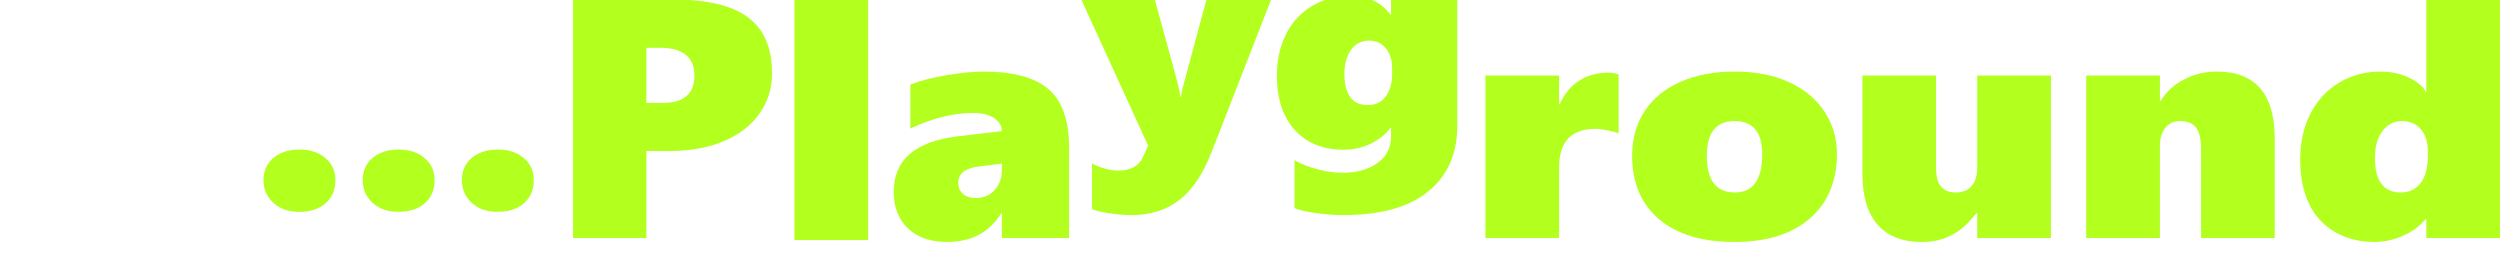
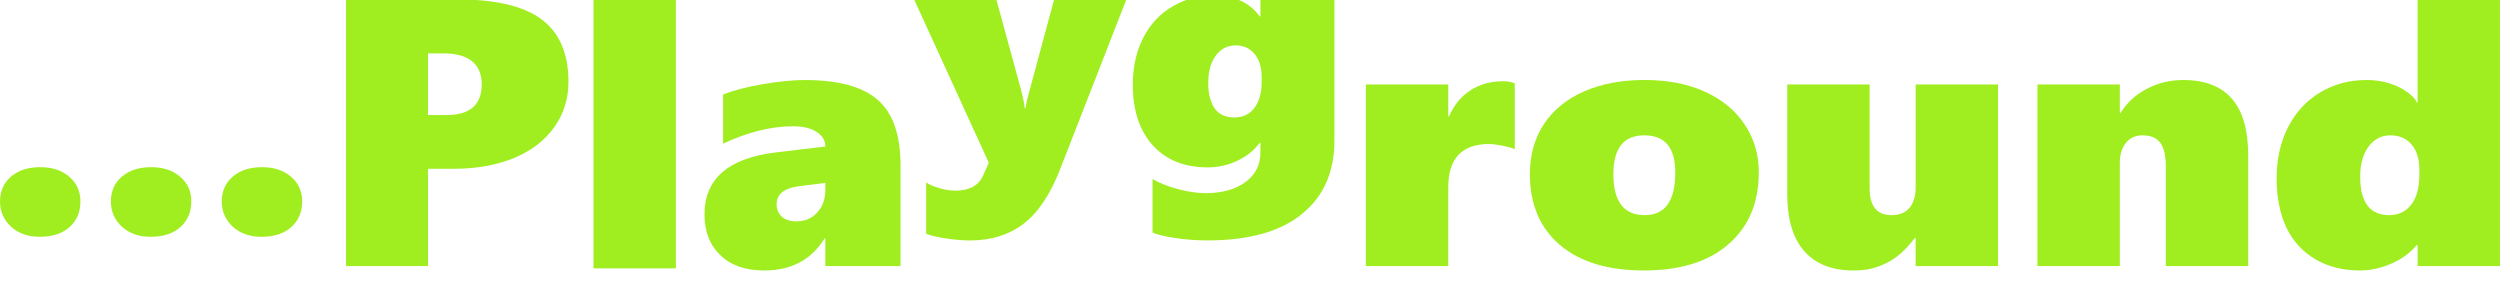
- <svg xmlns="http://www.w3.org/2000/svg" width="498" height="54.104" viewBox="0 0 131.762 14.315" version="1.1" id="svg129077" xml:space="preserve">
+ <svg xmlns="http://www.w3.org/2000/svg" width="117.876mm" height="14.315mm" viewBox="0 0 117.876 14.315" version="1.1" id="svg129077" xml:space="preserve">
  <defs id="defs129074" />
  <g id="layer1">
-     <g id="g89573" transform="translate(7.461405)" style="fill:#b3ff1e;fill-opacity:1">
-       <g id="g12210" transform="matrix(0.9936944,0,0,1.026486,6.545199,0.8150061)" style="fill:#b3ff1e;fill-opacity:1">
-         <path d="m 3.695,8.46 q 0,0.728 -0.514,1.175 -0.514,0.448 -1.422,0.448 -0.827,0 -1.357,-0.464 -0.522,-0.472 -0.522,-1.159 0,-0.704 0.514,-1.135 0.522,-0.44 1.398,-0.44 0.851,0 1.374,0.44 Q 3.695,7.757 3.695,8.46 Z" style="font-weight:900;font-size:16.413px;line-height:1.25;font-family:'Segoe UI';-inkscape-font-specification:'Segoe UI Heavy';fill:#b3ff1e;fill-opacity:1;stroke-width:0.162" id="path12167" />
-         <path d="m 8.956,8.46 q 0,0.728 -0.514,1.175 -0.514,0.448 -1.422,0.448 -0.827,0 -1.357,-0.464 -0.522,-0.472 -0.522,-1.159 0,-0.704 0.514,-1.135 0.522,-0.44 1.398,-0.44 0.851,0 1.374,0.44 0.53,0.432 0.53,1.135 z" style="font-weight:900;font-size:16.413px;line-height:1.25;font-family:'Segoe UI';-inkscape-font-specification:'Segoe UI Heavy';fill:#b3ff1e;fill-opacity:1;stroke-width:0.162" id="path12169" />
-         <path d="m 14.217,8.46 q 0,0.728 -0.514,1.175 -0.514,0.448 -1.422,0.448 -0.827,0 -1.357,-0.464 -0.522,-0.472 -0.522,-1.159 0,-0.704 0.514,-1.135 0.522,-0.44 1.398,-0.44 0.851,0 1.374,0.44 0.53,0.432 0.53,1.135 z" style="font-weight:900;font-size:16.413px;line-height:1.25;font-family:'Segoe UI';-inkscape-font-specification:'Segoe UI Heavy';fill:#b3ff1e;fill-opacity:1;stroke-width:0.162" id="path12171" />
+     <g id="g89573" transform="translate(-6.425295)" style="fill:#a0ee1f;fill-opacity:1">
+       <g id="g12210" transform="matrix(0.9936944,0,0,1.026486,6.545199,0.8150061)" style="fill:#a0ee1f;fill-opacity:1">
+         <path d="m 3.695,8.46 q 0,0.728 -0.514,1.175 -0.514,0.448 -1.422,0.448 -0.827,0 -1.357,-0.464 -0.522,-0.472 -0.522,-1.159 0,-0.704 0.514,-1.135 0.522,-0.44 1.398,-0.44 0.851,0 1.374,0.44 Q 3.695,7.757 3.695,8.46 Z" style="font-weight:900;font-size:16.413px;line-height:1.25;font-family:'Segoe UI';-inkscape-font-specification:'Segoe UI Heavy';fill:#a0ee1f;fill-opacity:1;stroke-width:0.162" id="path12167" />
+         <path d="m 8.956,8.46 q 0,0.728 -0.514,1.175 -0.514,0.448 -1.422,0.448 -0.827,0 -1.357,-0.464 -0.522,-0.472 -0.522,-1.159 0,-0.704 0.514,-1.135 0.522,-0.44 1.398,-0.44 0.851,0 1.374,0.44 0.53,0.432 0.53,1.135 z" style="font-weight:900;font-size:16.413px;line-height:1.25;font-family:'Segoe UI';-inkscape-font-specification:'Segoe UI Heavy';fill:#a0ee1f;fill-opacity:1;stroke-width:0.162" id="path12169" />
+         <path d="m 14.217,8.46 q 0,0.728 -0.514,1.175 -0.514,0.448 -1.422,0.448 -0.827,0 -1.357,-0.464 -0.522,-0.472 -0.522,-1.159 0,-0.704 0.514,-1.135 0.522,-0.44 1.398,-0.44 0.851,0 1.374,0.44 0.53,0.432 0.53,1.135 z" style="font-weight:900;font-size:16.413px;line-height:1.25;font-family:'Segoe UI';-inkscape-font-specification:'Segoe UI Heavy';fill:#a0ee1f;fill-opacity:1;stroke-width:0.162" id="path12171" />
      </g>
-       <path d="m 33.228,3.856 c 0,0.804 -0.224,1.518 -0.671,2.142 -0.441,0.624 -1.074,1.108 -1.897,1.453 -0.823,0.339 -1.781,0.509 -2.873,0.509 H 26.606 V 12.544 H 22.74 V -0.026 h 5.262 c 1.808,0 3.129,0.315 3.964,0.944 0.841,0.629 1.262,1.609 1.262,2.938 z m -4.09,0.123 c 0,-0.482 -0.152,-0.845 -0.456,-1.092 C 28.377,2.641 27.93,2.518 27.339,2.518 h -0.734 v 2.906 h 0.868 c 1.11,0 1.665,-0.482 1.665,-1.445 z" style="font-weight:900;font-size:16.413px;line-height:1.25;font-family:'Segoe UI';-inkscape-font-specification:'Segoe UI Heavy';fill:#b3ff1e;fill-opacity:1;stroke-width:0.174" id="path12173" />
-       <path d="M 34.409,12.653 V -0.024 h 3.884 V 12.653 Z" style="font-weight:900;font-size:16.413px;line-height:1.25;font-family:'Segoe UI';-inkscape-font-specification:'Segoe UI Heavy';fill:#b3ff1e;fill-opacity:1;stroke-width:0.177" id="path12175" />
-       <path d="m 45.341,12.544 v -1.305 h -0.036 q -0.93,1.514 -2.845,1.514 -1.322,0 -2.07,-0.719 -0.748,-0.719 -0.748,-1.923 0,-2.525 3.383,-2.927 L 45.341,6.908 q 0,-0.418 -0.41,-0.686 -0.41,-0.268 -1.103,-0.268 -1.568,0 -3.31,0.82 V 4.458 q 0.757,-0.301 1.896,-0.493 1.14,-0.192 1.951,-0.192 2.38,0 3.446,0.937 1.076,0.928 1.076,3.111 V 12.544 Z M 43.043,9.634 q 0,0.351 0.237,0.577 0.246,0.226 0.693,0.226 0.611,0 0.985,-0.418 0.383,-0.418 0.383,-1.07 V 8.622 L 44.028,8.789 Q 43.043,8.94 43.043,9.634 Z" style="font-weight:900;font-size:16.413px;line-height:1.25;font-family:'Segoe UI';-inkscape-font-specification:'Segoe UI Heavy';fill:#b3ff1e;fill-opacity:1;stroke-width:0.177" id="path12177" />
-       <path d="m 52.168,11.337 q -0.494,0 -1.062,-0.083 -0.568,-0.075 -1.012,-0.226 V 8.604 q 0.206,0.143 0.609,0.264 0.412,0.121 0.774,0.121 0.979,0 1.3,-0.71 l 0.272,-0.604 -3.523,-7.7 h 3.876 l 1.021,3.729 q 0.296,1.042 0.321,1.404 h 0.033 q 0.025,-0.166 0.066,-0.37 0.049,-0.204 1.284,-4.763 h 3.407 L 56.431,7.925 q -0.7,1.827 -1.737,2.619 -1.029,0.793 -2.527,0.793 z" style="font-weight:900;font-size:16.413px;line-height:1.25;font-family:'Segoe UI';-inkscape-font-specification:'Segoe UI Heavy';fill:#b3ff1e;fill-opacity:1;stroke-width:0.16" id="path12179" />
-       <path d="m 69.344,6.624 q 0,2.227 -1.531,3.465 -1.523,1.246 -4.453,1.246 -0.79,0 -1.531,-0.113 -0.741,-0.113 -1.062,-0.257 V 8.443 q 0.527,0.302 1.235,0.483 0.708,0.181 1.259,0.181 1.177,0 1.885,-0.521 0.708,-0.521 0.708,-1.381 V 6.73 h -0.033 q -0.379,0.528 -1.045,0.845 -0.658,0.317 -1.416,0.317 -1.63,0 -2.576,-1.034 -0.946,-1.042 -0.946,-2.868 0,-1.253 0.494,-2.212 0.494,-0.959 1.374,-1.472 0.881,-0.521 1.942,-0.521 1.457,0 2.173,0.989 h 0.033 v -0.8 h 3.49 z M 65.912,3.62 q 0,-0.679 -0.337,-1.079 -0.329,-0.4 -0.881,-0.4 -0.593,0 -0.946,0.483 -0.354,0.483 -0.354,1.291 0,0.747 0.296,1.185 0.296,0.438 0.938,0.438 0.601,0 0.938,-0.445 0.346,-0.453 0.346,-1.208 z" style="font-weight:900;font-size:16.413px;line-height:1.25;font-family:'Segoe UI';-inkscape-font-specification:'Segoe UI Heavy';fill:#b3ff1e;fill-opacity:1;stroke-width:0.16" id="path12181" />
-       <path d="m 77.848,7.033 q -0.219,-0.092 -0.593,-0.167 -0.374,-0.075 -0.62,-0.075 -1.924,0 -1.924,2.04 V 12.544 H 70.828 V 3.981 h 3.884 v 1.505 h 0.036 q 0.356,-0.811 1.012,-1.229 0.656,-0.426 1.532,-0.426 0.319,0 0.556,0.1 z" style="font-weight:900;font-size:16.413px;line-height:1.25;font-family:'Segoe UI';-inkscape-font-specification:'Segoe UI Heavy';fill:#b3ff1e;fill-opacity:1;stroke-width:0.177" id="path12183" />
-       <path d="m 89.354,8.112 q 0,2.166 -1.431,3.403 -1.422,1.238 -3.984,1.238 -2.544,0 -3.966,-1.204 -1.413,-1.213 -1.413,-3.337 0,-1.363 0.666,-2.367 0.666,-1.003 1.896,-1.539 1.231,-0.535 2.835,-0.535 1.659,0 2.872,0.56 1.222,0.56 1.869,1.555 0.656,0.995 0.656,2.224 z m -3.939,0.017 q 0,-1.748 -1.459,-1.748 -1.459,0 -1.459,1.831 0,1.932 1.477,1.932 1.441,0 1.441,-2.015 z" style="font-weight:900;font-size:16.413px;line-height:1.25;font-family:'Segoe UI';-inkscape-font-specification:'Segoe UI Heavy';fill:#b3ff1e;fill-opacity:1;stroke-width:0.177" id="path12185" />
-       <path d="m 96.748,12.544 v -1.321 h -0.036 q -0.483,0.61 -0.875,0.895 -0.383,0.284 -0.875,0.46 -0.483,0.176 -1.131,0.176 -1.532,0 -2.334,-0.912 -0.802,-0.912 -0.802,-2.693 V 3.981 h 3.884 v 4.9 q 0,1.263 1.03,1.263 0.565,0 0.848,-0.343 0.292,-0.343 0.292,-0.97 V 3.981 h 3.884 v 8.563 z" style="font-weight:900;font-size:16.413px;line-height:1.25;font-family:'Segoe UI';-inkscape-font-specification:'Segoe UI Heavy';fill:#b3ff1e;fill-opacity:1;stroke-width:0.177" id="path12187" />
-       <path d="M 108.546,12.544 V 7.869 q 0,-0.794 -0.264,-1.137 -0.255,-0.351 -0.839,-0.351 -0.501,0 -0.784,0.36 -0.283,0.36 -0.283,0.92 v 4.884 h -3.884 V 3.981 h 3.884 v 1.338 h 0.036 q 0.465,-0.736 1.249,-1.137 0.784,-0.41 1.705,-0.41 3.063,0 3.063,3.546 v 5.226 z" style="font-weight:900;font-size:16.413px;line-height:1.25;font-family:'Segoe UI';-inkscape-font-specification:'Segoe UI Heavy';fill:#b3ff1e;fill-opacity:1;stroke-width:0.177" id="path12189" />
-       <path d="m 120.417,12.544 v -0.995 h -0.036 q -0.465,0.56 -1.213,0.886 -0.748,0.318 -1.477,0.318 -1.194,0 -2.106,-0.535 -0.912,-0.544 -1.368,-1.514 -0.447,-0.97 -0.447,-2.291 0,-1.363 0.538,-2.417 0.538,-1.054 1.513,-1.639 0.976,-0.585 2.188,-0.585 0.574,0 1.058,0.151 0.492,0.151 0.848,0.41 0.365,0.251 0.465,0.502 h 0.036 v -4.967 h 3.884 V 12.544 Z m 0.082,-4.541 q 0,-0.769 -0.374,-1.196 -0.365,-0.426 -0.994,-0.426 -0.629,0 -1.03,0.535 -0.392,0.527 -0.392,1.413 0,1.815 1.368,1.815 0.647,0 1.03,-0.485 0.392,-0.493 0.392,-1.43 z" style="font-weight:900;font-size:16.413px;line-height:1.25;font-family:'Segoe UI';-inkscape-font-specification:'Segoe UI Heavy';fill:#b3ff1e;fill-opacity:1;stroke-width:0.177" id="path12191" />
+       <path d="m 33.228,3.856 c 0,0.804 -0.224,1.518 -0.671,2.142 -0.441,0.624 -1.074,1.108 -1.897,1.453 -0.823,0.339 -1.781,0.509 -2.873,0.509 H 26.606 V 12.544 H 22.74 V -0.026 h 5.262 c 1.808,0 3.129,0.315 3.964,0.944 0.841,0.629 1.262,1.609 1.262,2.938 z m -4.09,0.123 c 0,-0.482 -0.152,-0.845 -0.456,-1.092 C 28.377,2.641 27.93,2.518 27.339,2.518 h -0.734 v 2.906 h 0.868 c 1.11,0 1.665,-0.482 1.665,-1.445 z" style="font-weight:900;font-size:16.413px;line-height:1.25;font-family:'Segoe UI';-inkscape-font-specification:'Segoe UI Heavy';fill:#a0ee1f;fill-opacity:1;stroke-width:0.174" id="path12173" />
+       <path d="M 34.409,12.653 V -0.024 h 3.884 V 12.653 Z" style="font-weight:900;font-size:16.413px;line-height:1.25;font-family:'Segoe UI';-inkscape-font-specification:'Segoe UI Heavy';fill:#a0ee1f;fill-opacity:1;stroke-width:0.177" id="path12175" />
+       <path d="m 45.341,12.544 v -1.305 h -0.036 q -0.93,1.514 -2.845,1.514 -1.322,0 -2.07,-0.719 -0.748,-0.719 -0.748,-1.923 0,-2.525 3.383,-2.927 L 45.341,6.908 q 0,-0.418 -0.41,-0.686 -0.41,-0.268 -1.103,-0.268 -1.568,0 -3.31,0.82 V 4.458 q 0.757,-0.301 1.896,-0.493 1.14,-0.192 1.951,-0.192 2.38,0 3.446,0.937 1.076,0.928 1.076,3.111 V 12.544 Z M 43.043,9.634 q 0,0.351 0.237,0.577 0.246,0.226 0.693,0.226 0.611,0 0.985,-0.418 0.383,-0.418 0.383,-1.07 V 8.622 L 44.028,8.789 Q 43.043,8.94 43.043,9.634 Z" style="font-weight:900;font-size:16.413px;line-height:1.25;font-family:'Segoe UI';-inkscape-font-specification:'Segoe UI Heavy';fill:#a0ee1f;fill-opacity:1;stroke-width:0.177" id="path12177" />
+       <path d="m 52.168,11.337 q -0.494,0 -1.062,-0.083 -0.568,-0.075 -1.012,-0.226 V 8.604 q 0.206,0.143 0.609,0.264 0.412,0.121 0.774,0.121 0.979,0 1.3,-0.71 l 0.272,-0.604 -3.523,-7.7 h 3.876 l 1.021,3.729 q 0.296,1.042 0.321,1.404 h 0.033 q 0.025,-0.166 0.066,-0.37 0.049,-0.204 1.284,-4.763 h 3.407 L 56.431,7.925 q -0.7,1.827 -1.737,2.619 -1.029,0.793 -2.527,0.793 z" style="font-weight:900;font-size:16.413px;line-height:1.25;font-family:'Segoe UI';-inkscape-font-specification:'Segoe UI Heavy';fill:#a0ee1f;fill-opacity:1;stroke-width:0.16" id="path12179" />
+       <path d="m 69.344,6.624 q 0,2.227 -1.531,3.465 -1.523,1.246 -4.453,1.246 -0.79,0 -1.531,-0.113 -0.741,-0.113 -1.062,-0.257 V 8.443 q 0.527,0.302 1.235,0.483 0.708,0.181 1.259,0.181 1.177,0 1.885,-0.521 0.708,-0.521 0.708,-1.381 V 6.73 h -0.033 q -0.379,0.528 -1.045,0.845 -0.658,0.317 -1.416,0.317 -1.63,0 -2.576,-1.034 -0.946,-1.042 -0.946,-2.868 0,-1.253 0.494,-2.212 0.494,-0.959 1.374,-1.472 0.881,-0.521 1.942,-0.521 1.457,0 2.173,0.989 h 0.033 v -0.8 h 3.49 z M 65.912,3.62 q 0,-0.679 -0.337,-1.079 -0.329,-0.4 -0.881,-0.4 -0.593,0 -0.946,0.483 -0.354,0.483 -0.354,1.291 0,0.747 0.296,1.185 0.296,0.438 0.938,0.438 0.601,0 0.938,-0.445 0.346,-0.453 0.346,-1.208 z" style="font-weight:900;font-size:16.413px;line-height:1.25;font-family:'Segoe UI';-inkscape-font-specification:'Segoe UI Heavy';fill:#a0ee1f;fill-opacity:1;stroke-width:0.16" id="path12181" />
+       <path d="m 77.848,7.033 q -0.219,-0.092 -0.593,-0.167 -0.374,-0.075 -0.62,-0.075 -1.924,0 -1.924,2.04 V 12.544 H 70.828 V 3.981 h 3.884 v 1.505 h 0.036 q 0.356,-0.811 1.012,-1.229 0.656,-0.426 1.532,-0.426 0.319,0 0.556,0.1 z" style="font-weight:900;font-size:16.413px;line-height:1.25;font-family:'Segoe UI';-inkscape-font-specification:'Segoe UI Heavy';fill:#a0ee1f;fill-opacity:1;stroke-width:0.177" id="path12183" />
+       <path d="m 89.354,8.112 q 0,2.166 -1.431,3.403 -1.422,1.238 -3.984,1.238 -2.544,0 -3.966,-1.204 -1.413,-1.213 -1.413,-3.337 0,-1.363 0.666,-2.367 0.666,-1.003 1.896,-1.539 1.231,-0.535 2.835,-0.535 1.659,0 2.872,0.56 1.222,0.56 1.869,1.555 0.656,0.995 0.656,2.224 z m -3.939,0.017 q 0,-1.748 -1.459,-1.748 -1.459,0 -1.459,1.831 0,1.932 1.477,1.932 1.441,0 1.441,-2.015 z" style="font-weight:900;font-size:16.413px;line-height:1.25;font-family:'Segoe UI';-inkscape-font-specification:'Segoe UI Heavy';fill:#a0ee1f;fill-opacity:1;stroke-width:0.177" id="path12185" />
+       <path d="m 96.748,12.544 v -1.321 h -0.036 q -0.483,0.61 -0.875,0.895 -0.383,0.284 -0.875,0.46 -0.483,0.176 -1.131,0.176 -1.532,0 -2.334,-0.912 -0.802,-0.912 -0.802,-2.693 V 3.981 h 3.884 v 4.9 q 0,1.263 1.03,1.263 0.565,0 0.848,-0.343 0.292,-0.343 0.292,-0.97 V 3.981 h 3.884 v 8.563 z" style="font-weight:900;font-size:16.413px;line-height:1.25;font-family:'Segoe UI';-inkscape-font-specification:'Segoe UI Heavy';fill:#a0ee1f;fill-opacity:1;stroke-width:0.177" id="path12187" />
+       <path d="M 108.546,12.544 V 7.869 q 0,-0.794 -0.264,-1.137 -0.255,-0.351 -0.839,-0.351 -0.501,0 -0.784,0.36 -0.283,0.36 -0.283,0.92 v 4.884 h -3.884 V 3.981 h 3.884 v 1.338 h 0.036 q 0.465,-0.736 1.249,-1.137 0.784,-0.41 1.705,-0.41 3.063,0 3.063,3.546 v 5.226 z" style="font-weight:900;font-size:16.413px;line-height:1.25;font-family:'Segoe UI';-inkscape-font-specification:'Segoe UI Heavy';fill:#a0ee1f;fill-opacity:1;stroke-width:0.177" id="path12189" />
+       <path d="m 120.417,12.544 v -0.995 h -0.036 q -0.465,0.56 -1.213,0.886 -0.748,0.318 -1.477,0.318 -1.194,0 -2.106,-0.535 -0.912,-0.544 -1.368,-1.514 -0.447,-0.97 -0.447,-2.291 0,-1.363 0.538,-2.417 0.538,-1.054 1.513,-1.639 0.976,-0.585 2.188,-0.585 0.574,0 1.058,0.151 0.492,0.151 0.848,0.41 0.365,0.251 0.465,0.502 h 0.036 v -4.967 h 3.884 V 12.544 Z m 0.082,-4.541 q 0,-0.769 -0.374,-1.196 -0.365,-0.426 -0.994,-0.426 -0.629,0 -1.03,0.535 -0.392,0.527 -0.392,1.413 0,1.815 1.368,1.815 0.647,0 1.03,-0.485 0.392,-0.493 0.392,-1.43 z" style="font-weight:900;font-size:16.413px;line-height:1.25;font-family:'Segoe UI';-inkscape-font-specification:'Segoe UI Heavy';fill:#a0ee1f;fill-opacity:1;stroke-width:0.177" id="path12191" />
    </g>
    <text xml:space="preserve" style="font-style:normal;font-weight:normal;font-size:16.413px;line-height:1.25;font-family:sans-serif;mix-blend-mode:normal;fill:#baff10;fill-opacity:0.988;stroke:none;stroke-width:0.162" x="2.746" y="47.246" id="text114090-2-8" transform="scale(1.002244,0.9977609)">
      <tspan id="tspan114088-0-8" style="font-style:normal;font-variant:normal;font-weight:900;font-stretch:normal;font-family:'Segoe UI';-inkscape-font-specification:'Segoe UI Heavy';fill:#baff10;fill-opacity:0.988;stroke-width:0.162" x="2.746" y="47.246">...playground</tspan>
    </text>
    <g id="g121719" transform="translate(14.20072,56.72053)">
      <g id="g10970" transform="scale(1,1.017197)">
        <path d="M -3.367e-7,19.676 V 1.064 H 11.626 V 5.451 H 5.624 V 8.164 H 11.262 V 12.55 H 5.624 v 2.738 h 6.432 v 4.387 z" style="font-weight:900;font-size:26.64px;line-height:1.25;font-family:'Segoe UI';-inkscape-font-specification:'Segoe UI Heavy';fill:#baff10;fill-opacity:0.988;stroke-width:0.263" id="path7247" />
        <path d="m 22.849,19.676 v -7.255 q 0,-1.233 -0.378,-1.765 -0.365,-0.545 -1.198,-0.545 -0.716,0 -1.12,0.558 -0.404,0.558 -0.404,1.428 v 7.579 H 14.204 V 6.385 h 5.546 v 2.077 h 0.052 q 0.664,-1.142 1.784,-1.765 1.12,-0.636 2.435,-0.636 4.375,0 4.375,5.503 v 8.112 z" style="font-weight:900;font-size:26.64px;line-height:1.25;font-family:'Segoe UI';-inkscape-font-specification:'Segoe UI Heavy';fill:#baff10;fill-opacity:0.988;stroke-width:0.263" id="path7249" />
        <path d="m 39.8,19.676 v -1.544 h -0.052 c -0.443,0.58 -1.02,1.038 -1.732,1.376 -0.712,0.329 -1.415,0.493 -2.109,0.493 -1.137,0 -2.14,-0.277 -3.007,-0.831 -0.868,-0.562 -1.519,-1.345 -1.953,-2.349 -0.425,-1.004 -0.638,-2.189 -0.638,-3.556 0,-1.41 0.256,-2.661 0.768,-3.751 0.512,-1.09 1.233,-1.938 2.161,-2.544 0.929,-0.606 1.97,-0.909 3.125,-0.909 0.547,0 1.05,0.078 1.51,0.234 0.469,0.156 0.872,0.368 1.211,0.636 0.347,0.26 0.569,0.519 0.664,0.779 h 0.052 V 1.064 h 5.546 V 19.676 Z m 0.117,-7.047 c 0,-0.796 -0.178,-1.415 -0.534,-1.856 -0.347,-0.441 -0.82,-0.662 -1.419,-0.662 -0.599,0 -1.089,0.277 -1.471,0.831 -0.373,0.545 -0.56,1.276 -0.56,2.193 0,1.878 0.651,2.816 1.953,2.816 0.616,0 1.107,-0.251 1.471,-0.753 0.373,-0.51 0.56,-1.25 0.56,-2.219 z" style="font-weight:900;font-size:26.64px;line-height:1.25;font-family:'Segoe UI';-inkscape-font-specification:'Segoe UI Heavy';fill:#baff10;fill-opacity:0.988;stroke-width:0.263" id="path7251" />
        <path d="M 48.016,19.676 V 1.064 h 5.546 V 19.676 Z" style="font-weight:900;font-size:26.64px;line-height:1.25;font-family:'Segoe UI';-inkscape-font-specification:'Segoe UI Heavy';fill:#baff10;fill-opacity:0.988;stroke-width:0.263" id="path7253" />
        <path d="m 61.009,14.601 q 0.143,0.857 0.989,1.35 0.846,0.48 2.239,0.48 1.94,0 3.671,-0.74 v 3.504 q -2.018,0.805 -4.895,0.805 -3.489,0 -5.429,-1.778 -1.94,-1.778 -1.94,-4.893 0,-2.141 0.846,-3.777 0.859,-1.635 2.526,-2.557 1.68,-0.934 3.698,-0.934 2.07,0 3.541,0.805 1.471,0.805 2.226,2.258 0.768,1.454 0.768,3.4 v 2.077 z m 3.333,-2.894 q 0,-2.297 -1.653,-2.297 -0.69,0 -1.159,0.636 -0.469,0.623 -0.547,1.661 z" style="font-weight:900;font-size:26.64px;line-height:1.25;font-family:'Segoe UI';-inkscape-font-specification:'Segoe UI Heavy';fill:#baff10;fill-opacity:0.988;stroke-width:0.263" id="path7255" />
        <path d="m 81.996,15.263 q 0,2.258 -1.732,3.504 -1.719,1.233 -4.804,1.233 -0.898,0 -2.226,-0.182 -1.315,-0.182 -2.148,-0.441 v -3.881 q 2.461,1.09 4.114,1.09 1.627,0 1.627,-0.844 0,-0.35 -0.378,-0.571 -0.378,-0.234 -1.979,-0.766 -1.771,-0.558 -2.578,-1.48 -0.807,-0.921 -0.807,-2.401 0,-2.064 1.64,-3.258 1.653,-1.207 4.635,-1.207 1.745,0 3.698,0.506 V 10.292 Q 80.239,9.942 79.262,9.708 78.286,9.474 77.622,9.474 q -0.547,0 -0.872,0.182 -0.325,0.182 -0.325,0.506 0,0.376 0.352,0.61 0.352,0.234 1.406,0.558 2.044,0.597 2.929,1.531 0.885,0.934 0.885,2.401 z" style="font-weight:900;font-size:26.64px;line-height:1.25;font-family:'Segoe UI';-inkscape-font-specification:'Segoe UI Heavy';fill:#baff10;fill-opacity:0.988;stroke-width:0.263" id="path7257" />
        <path d="m 94.873,15.263 q 0,2.258 -1.732,3.504 -1.719,1.233 -4.804,1.233 -0.898,0 -2.226,-0.182 -1.315,-0.182 -2.148,-0.441 v -3.881 q 2.461,1.09 4.114,1.09 1.627,0 1.627,-0.844 0,-0.35 -0.378,-0.571 -0.378,-0.234 -1.979,-0.766 -1.771,-0.558 -2.578,-1.48 -0.807,-0.921 -0.807,-2.401 0,-2.064 1.64,-3.258 1.653,-1.207 4.635,-1.207 1.745,0 3.698,0.506 V 10.292 Q 93.115,9.942 92.138,9.708 91.162,9.474 90.498,9.474 q -0.547,0 -0.872,0.182 -0.325,0.182 -0.325,0.506 0,0.376 0.352,0.61 0.352,0.234 1.406,0.558 2.044,0.597 2.929,1.531 0.885,0.934 0.885,2.401 z" style="font-weight:900;font-size:26.64px;line-height:1.25;font-family:'Segoe UI';-inkscape-font-specification:'Segoe UI Heavy';fill:#baff10;fill-opacity:0.988;stroke-width:0.263" id="path7259" />
      </g>
      <g id="g7298" transform="matrix(0.8730554,0,0,1,11.79058,0.4242804)">
        <path d="m 102.945,17.365 q 0,1.181 -0.833,1.908 -0.833,0.727 -2.304,0.727 -1.341,0 -2.2,-0.753 -0.846,-0.766 -0.846,-1.882 0,-1.142 0.833,-1.843 0.846,-0.714 2.265,-0.714 1.38,0 2.226,0.714 0.859,0.701 0.859,1.843 z" style="font-weight:900;font-size:26.64px;line-height:1.25;font-family:'Segoe UI';-inkscape-font-specification:'Segoe UI Heavy';fill:#baff10;fill-opacity:0.988;stroke-width:0.263" id="path7261" />
        <path d="m 111.472,17.365 q 0,1.181 -0.833,1.908 -0.833,0.727 -2.304,0.727 -1.341,0 -2.2,-0.753 -0.846,-0.766 -0.846,-1.882 0,-1.142 0.833,-1.843 0.846,-0.714 2.265,-0.714 1.38,0 2.226,0.714 0.859,0.701 0.859,1.843 z" style="font-weight:900;font-size:26.64px;line-height:1.25;font-family:'Segoe UI';-inkscape-font-specification:'Segoe UI Heavy';fill:#baff10;fill-opacity:0.988;stroke-width:0.263" id="path7263" />
        <path d="m 120,17.365 q 0,1.181 -0.833,1.908 -0.833,0.727 -2.304,0.727 -1.341,0 -2.2,-0.753 -0.846,-0.766 -0.846,-1.882 0,-1.142 0.833,-1.843 0.846,-0.714 2.265,-0.714 1.38,0 2.226,0.714 0.859,0.701 0.859,1.843 z" style="font-weight:900;font-size:26.64px;line-height:1.25;font-family:'Segoe UI';-inkscape-font-specification:'Segoe UI Heavy';fill:#baff10;fill-opacity:0.988;stroke-width:0.263" id="path7265" />
      </g>
    </g>
-     <path style="fill:#73da1a;fill-opacity:1;stroke-width:1" d="m 42.714,-21.907 c -1.301,-0.318 -2.673,-1.513 -3.323,-2.894 -0.709,-1.506 -0.889,-2.469 -0.883,-4.715 0.008,-2.956 0.515,-4.597 1.881,-6.092 1.149,-1.257 2.908,-1.982 5.28,-2.177 l 1.267,-0.104 0.038,-3.202 0.038,-1.786 h 2.671 2.671 v 9.777 11.192 l -2.278,-0.039 -2.278,-0.039 -0.196,-0.774 c -0.108,-0.425 -0.221,-0.798 -0.251,-0.829 -0.03,-0.03 -0.347,0.269 -0.703,0.666 -0.496,0.551 -0.817,0.771 -1.366,0.934 -0.75,0.223 -1.846,0.257 -2.567,0.081 z m 4.102,-4.587 c 0.187,-0.256 0.277,-6.073 0.105,-6.761 -0.09,-0.359 -0.123,-0.37 -0.917,-0.313 -1.576,0.114 -2.023,1.067 -1.926,4.108 0.067,2.091 0.333,2.887 1.059,3.165 0.527,0.202 1.467,0.09 1.678,-0.199 z m 20.597,4.569 c -4.108,-0.721 -5.841,-3.4 -5.585,-8.633 0.092,-1.884 0.292,-2.772 0.891,-3.958 1.04,-2.059 3.23,-3.302 5.82,-3.302 2.559,0 4.433,1.135 5.416,3.282 0.611,1.333 0.779,2.182 0.877,4.423 l 0.082,1.865 H 71.075 67.237 l 0.09,0.457 c 0.115,0.589 0.497,1.106 1.014,1.372 0.489,0.252 4.114,0.278 5.089,0.037 l 0.598,-0.148 v 2.147 2.147 l -0.809,0.174 c -1.044,0.224 -4.804,0.312 -5.805,0.137 z m 2.392,-10.228 c -0.001,-0.823 -0.218,-1.641 -0.514,-1.938 -0.148,-0.148 -0.414,-0.209 -0.79,-0.181 -0.803,0.06 -1.103,0.509 -1.195,1.789 l -0.071,0.998 h 1.286 1.286 l -0.001,-0.668 z m 8.234,10.17 c -0.542,-0.101 -1.159,-0.252 -1.372,-0.336 l -0.387,-0.152 v -2.13 c 0,-1.972 0.018,-2.122 0.246,-2.03 1.011,0.407 4.41,0.643 5.159,0.358 0.436,-0.166 0.633,-0.783 0.342,-1.074 -0.11,-0.11 -1.039,-0.411 -2.064,-0.669 -2.052,-0.516 -2.722,-0.878 -3.491,-1.887 -0.558,-0.731 -0.81,-1.851 -0.722,-3.212 0.141,-2.193 1.422,-3.598 3.986,-4.368 1.476,-0.443 5.829,-0.322 6.327,0.177 0.167,0.167 0.211,0.616 0.211,2.163 0,1.074 -0.048,1.98 -0.106,2.015 -0.058,0.035 -0.517,-0.023 -1.02,-0.129 -1.212,-0.256 -3.251,-0.255 -3.863,3.94e-4 -0.262,0.11 -0.544,0.325 -0.627,0.48 -0.278,0.519 0.186,0.809 1.957,1.221 3.123,0.728 4.169,1.663 4.43,3.964 0.32,2.824 -1.363,4.968 -4.406,5.613 -1.15,0.244 -3.275,0.242 -4.598,-0.005 z m 11.725,-0.069 c -0.672,-0.142 -1.29,-0.299 -1.372,-0.35 -0.147,-0.091 -0.225,-4.035 -0.082,-4.177 0.037,-0.037 0.623,0.046 1.302,0.185 0.683,0.14 1.85,0.253 2.613,0.255 1.278,0.002 1.404,-0.023 1.724,-0.343 0.694,-0.694 0.371,-0.97 -1.736,-1.483 -1.949,-0.475 -2.342,-0.646 -3.144,-1.371 -0.726,-0.656 -1.076,-1.354 -1.232,-2.458 -0.497,-3.511 1.77,-5.73 6.106,-5.979 1.256,-0.072 3.513,0.11 4.085,0.329 0.171,0.066 0.208,0.467 0.208,2.256 0,2.075 -0.012,2.172 -0.268,2.091 -1.194,-0.379 -3.833,-0.469 -4.581,-0.157 -0.525,0.219 -0.826,0.645 -0.696,0.985 0.088,0.23 0.315,0.306 2.371,0.793 1.606,0.38 2.432,0.803 3.137,1.603 0.692,0.786 0.947,1.634 0.923,3.061 -0.043,2.48 -1.655,4.258 -4.386,4.836 -1.278,0.271 -3.489,0.237 -4.971,-0.075 z m 12.551,0.155 c -1.59,-0.521 -2.308,-1.534 -2.307,-3.255 2.8e-4,-0.809 0.072,-1.192 0.306,-1.64 0.598,-1.145 1.716,-1.745 3.226,-1.731 2.006,0.018 3.322,1.347 3.322,3.353 0,1.402 -0.615,2.466 -1.773,3.067 -0.501,0.26 -2.219,0.387 -2.773,0.206 z m 7.239,-0.204 c -2.089,-0.994 -2.556,-3.804 -0.908,-5.453 0.766,-0.766 1.672,-1.054 2.952,-0.938 4.502,0.62 2.832,6.373 -0.346,6.683 -0.814,0.039 -1.109,-0.012 -1.699,-0.293 z M 7.6,-32.399 v -10.486 h 6.815 c 6.199,0 6.819,0.021 6.861,0.23 0.025,0.127 0.026,1.172 0.003,2.322 l -0.042,2.092 h -4.074 -4.074 v 1.618 1.618 h 3.378 3.378 v 2.322 2.322 h -3.382 -3.382 l 0.039,1.865 0.039,1.865 4.19,0.037 4.19,0.037 -0.039,2.285 -0.039,2.285 -6.931,0.036 -6.931,0.037 z m 15.827,10.308 c -0.037,-0.097 -0.051,-3.627 -0.031,-7.846 l 0.037,-7.67 h 2.24 2.24 l 0.21,0.774 c 0.115,0.426 0.23,0.799 0.255,0.83 0.025,0.031 0.316,-0.194 0.646,-0.498 1.032,-0.951 1.81,-1.247 3.275,-1.245 1.546,0.002 2.29,0.312 3.212,1.337 1.176,1.308 1.365,2.636 1.356,9.533 l -0.006,4.961 h -2.733 -2.733 l -0.04,-5.193 c -0.038,-4.877 -0.056,-5.211 -0.308,-5.489 -0.346,-0.382 -1.126,-0.389 -1.737,-0.016 l -0.457,0.279 v 5.209 5.209 h -2.678 c -2.013,0 -2.695,-0.044 -2.746,-0.176 z m 31.179,-11.009 v -9.776 h 2.745 2.745 l -0.036,9.738 -0.036,11.153 -2.709,0.038 -2.709,0.038 z" id="path121339" />
+     <g aria-label="©" transform="matrix(0.9964599,0,0,1.003553,18.29989,-10.63995)" id="text100499" style="font-weight:bold;font-size:9.466px;line-height:1.3;font-family:'Segoe UI';-inkscape-font-specification:'Segoe UI Bold';text-align:center;text-anchor:middle;fill:#a0ee1f;fill-opacity:1;stroke:#009800;stroke-width:0;stroke-linecap:round;stroke-linejoin:round;stroke-miterlimit:8;stroke-opacity:0;paint-order:stroke fill markers;stop-color:#000000">
+       <path d="m 7.7,3.416 q 0,0.952 -0.471,1.743 -0.471,0.786 -1.303,1.243 -0.832,0.453 -1.826,0.453 -1.012,0 -1.835,-0.434 Q 1.446,5.981 0.989,5.195 0.531,4.41 0.531,3.444 q 0,-0.957 0.471,-1.747 Q 1.474,0.906 2.301,0.453 3.129,1.4184043e-6 4.141,1.4184043e-6 q 1.003,0 1.821,0.439 0.818,0.434 1.276,1.225 0.462,0.786 0.462,1.752 z M 6.924,3.434 q 0,-0.786 -0.356,-1.419 Q 6.212,1.377 5.569,1.022 4.927,0.661 4.123,0.661 q -0.795,0 -1.447,0.365 Q 2.029,1.391 1.668,2.029 1.308,2.667 1.308,3.434 q 0,0.781 0.365,1.419 0.365,0.633 1.017,0.985 0.652,0.351 1.433,0.351 0.758,0 1.405,-0.356 Q 6.175,5.473 6.549,4.84 6.924,4.202 6.924,3.434 Z M 5.542,5.242 q -0.592,0.305 -1.262,0.305 -0.624,0 -1.132,-0.263 Q 2.643,5.02 2.357,4.553 2.075,4.081 2.075,3.513 q 0,-0.998 0.652,-1.609 0.652,-0.61 1.706,-0.61 0.555,0 1.109,0.268 v 1.313 Q 5.347,2.732 5.061,2.635 4.779,2.538 4.46,2.538 q -0.411,0 -0.684,0.259 -0.273,0.259 -0.273,0.666 0,0.379 0.287,0.629 0.291,0.245 0.698,0.245 0.615,0 1.054,-0.333 z" style="font-weight:900;-inkscape-font-specification:'Segoe UI Heavy';fill:#a0ee1f;fill-opacity:1" id="path104867" />
+     </g>
  </g>
</svg>
